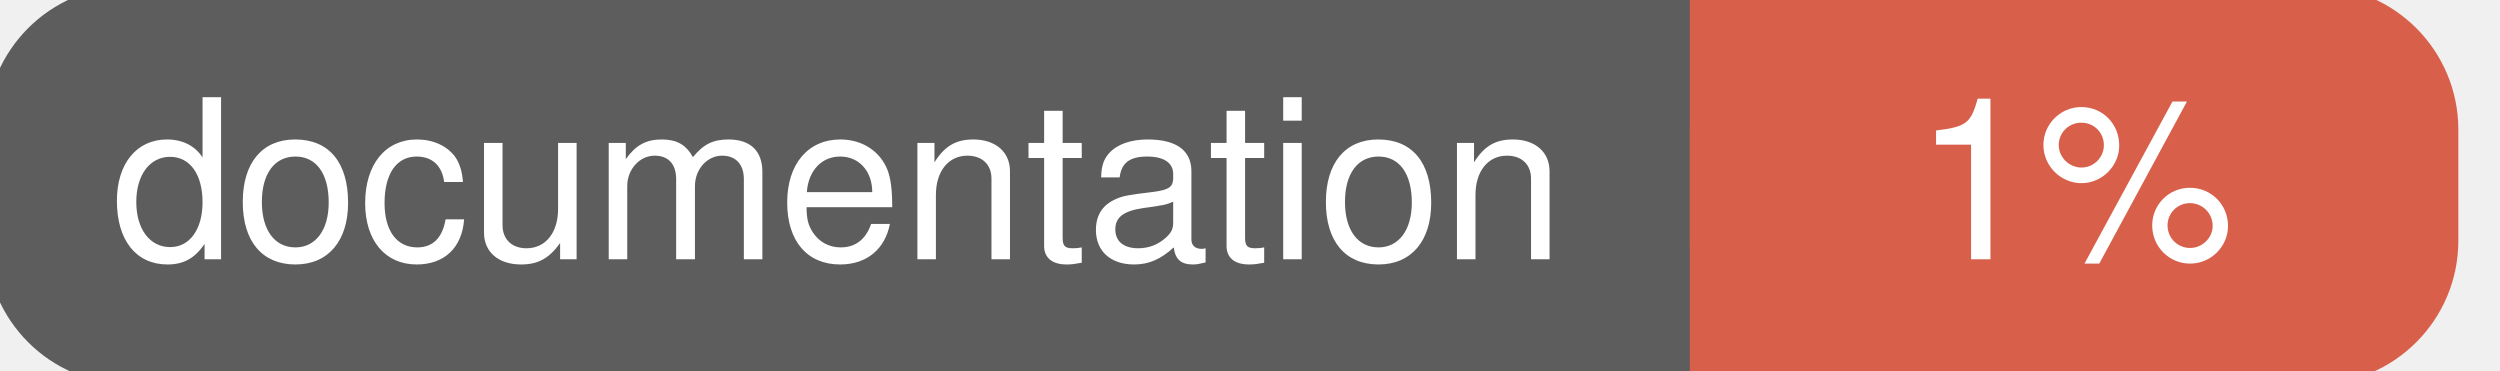
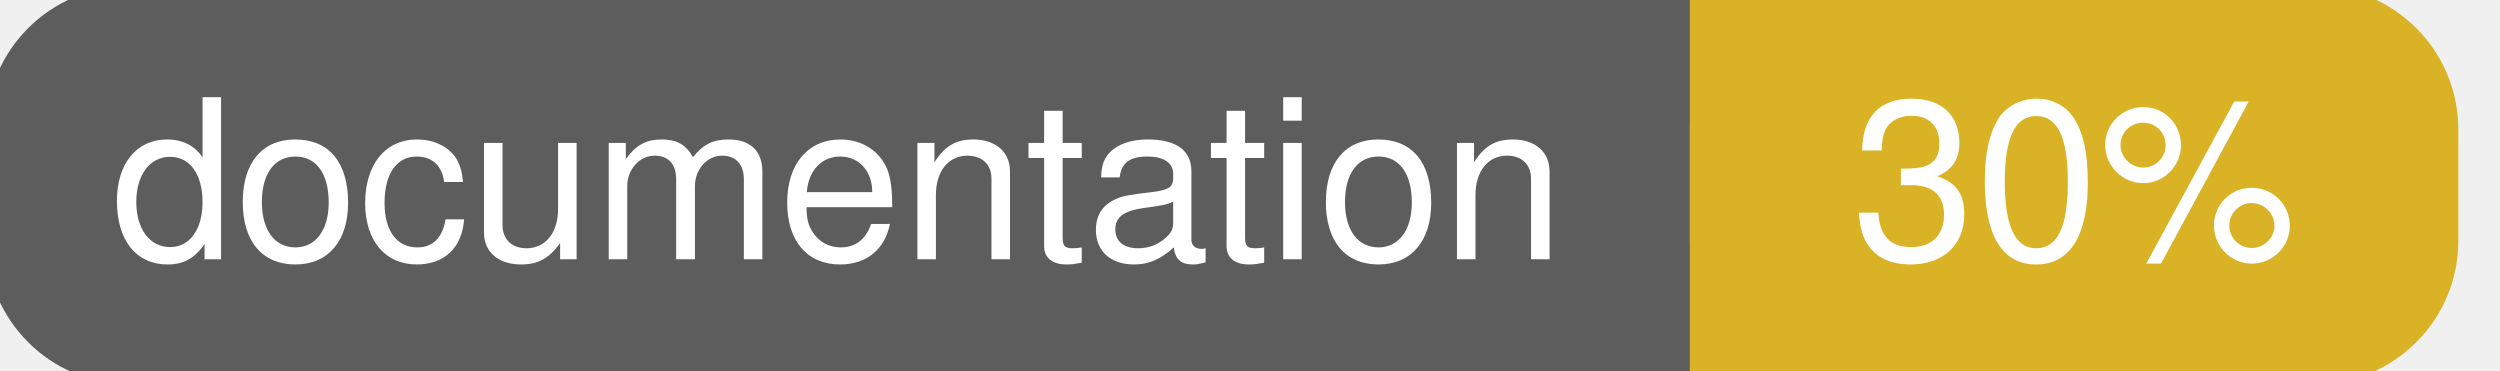
<svg xmlns="http://www.w3.org/2000/svg" width="135" height="20">
  <g>
    <rect id="svg_1" height="20" width="130" y="0" x="0" stroke-width="1.5" stroke="#5d5d5d" fill="#5d5d5d" rx="7" ry="7" />
-     <rect id="svg_2" height="20" width="40" y="0" x="92" stroke-width="1.5" stroke="#d8604b" fill="#d8604b" rx="7" ry="7" />
-     <rect id="svg_3" height="20" width="22" y="0" x="92" stroke-width="1.5" stroke="#d8604b" fill="#d8604b" />
+     <rect id="svg_2" height="20" width="40" y="0" x="92" stroke-width="1.5" stroke="#dab226" fill="#dab226" rx="7" ry="7" />
+     <rect id="svg_3" height="20" width="22" y="0" x="92" stroke-width="1.5" stroke="#dab226" fill="#dab226" />
    <text xml:space="preserve" text-anchor="start" font-family="Helvetica, Arial, sans-serif" font-size="12" id="svg_4" y="14" x="6" stroke-width="0" stroke="#5d5d5d" fill="#ffffff">documentation</text>
-     <text xml:space="preserve" text-anchor="middle" font-family="Helvetica, Arial, sans-serif" font-size="12" id="svg_5" y="14" x="112" stroke-width="0" stroke="#5d5d5d" fill="#ffffff" style="text-anchor: middle">1%</text>
+     <text xml:space="preserve" text-anchor="middle" font-family="Helvetica, Arial, sans-serif" font-size="12" id="svg_5" y="14" x="112" stroke-width="0" stroke="#5d5d5d" fill="#ffffff" style="text-anchor: middle">30%</text>
  </g>
</svg>
